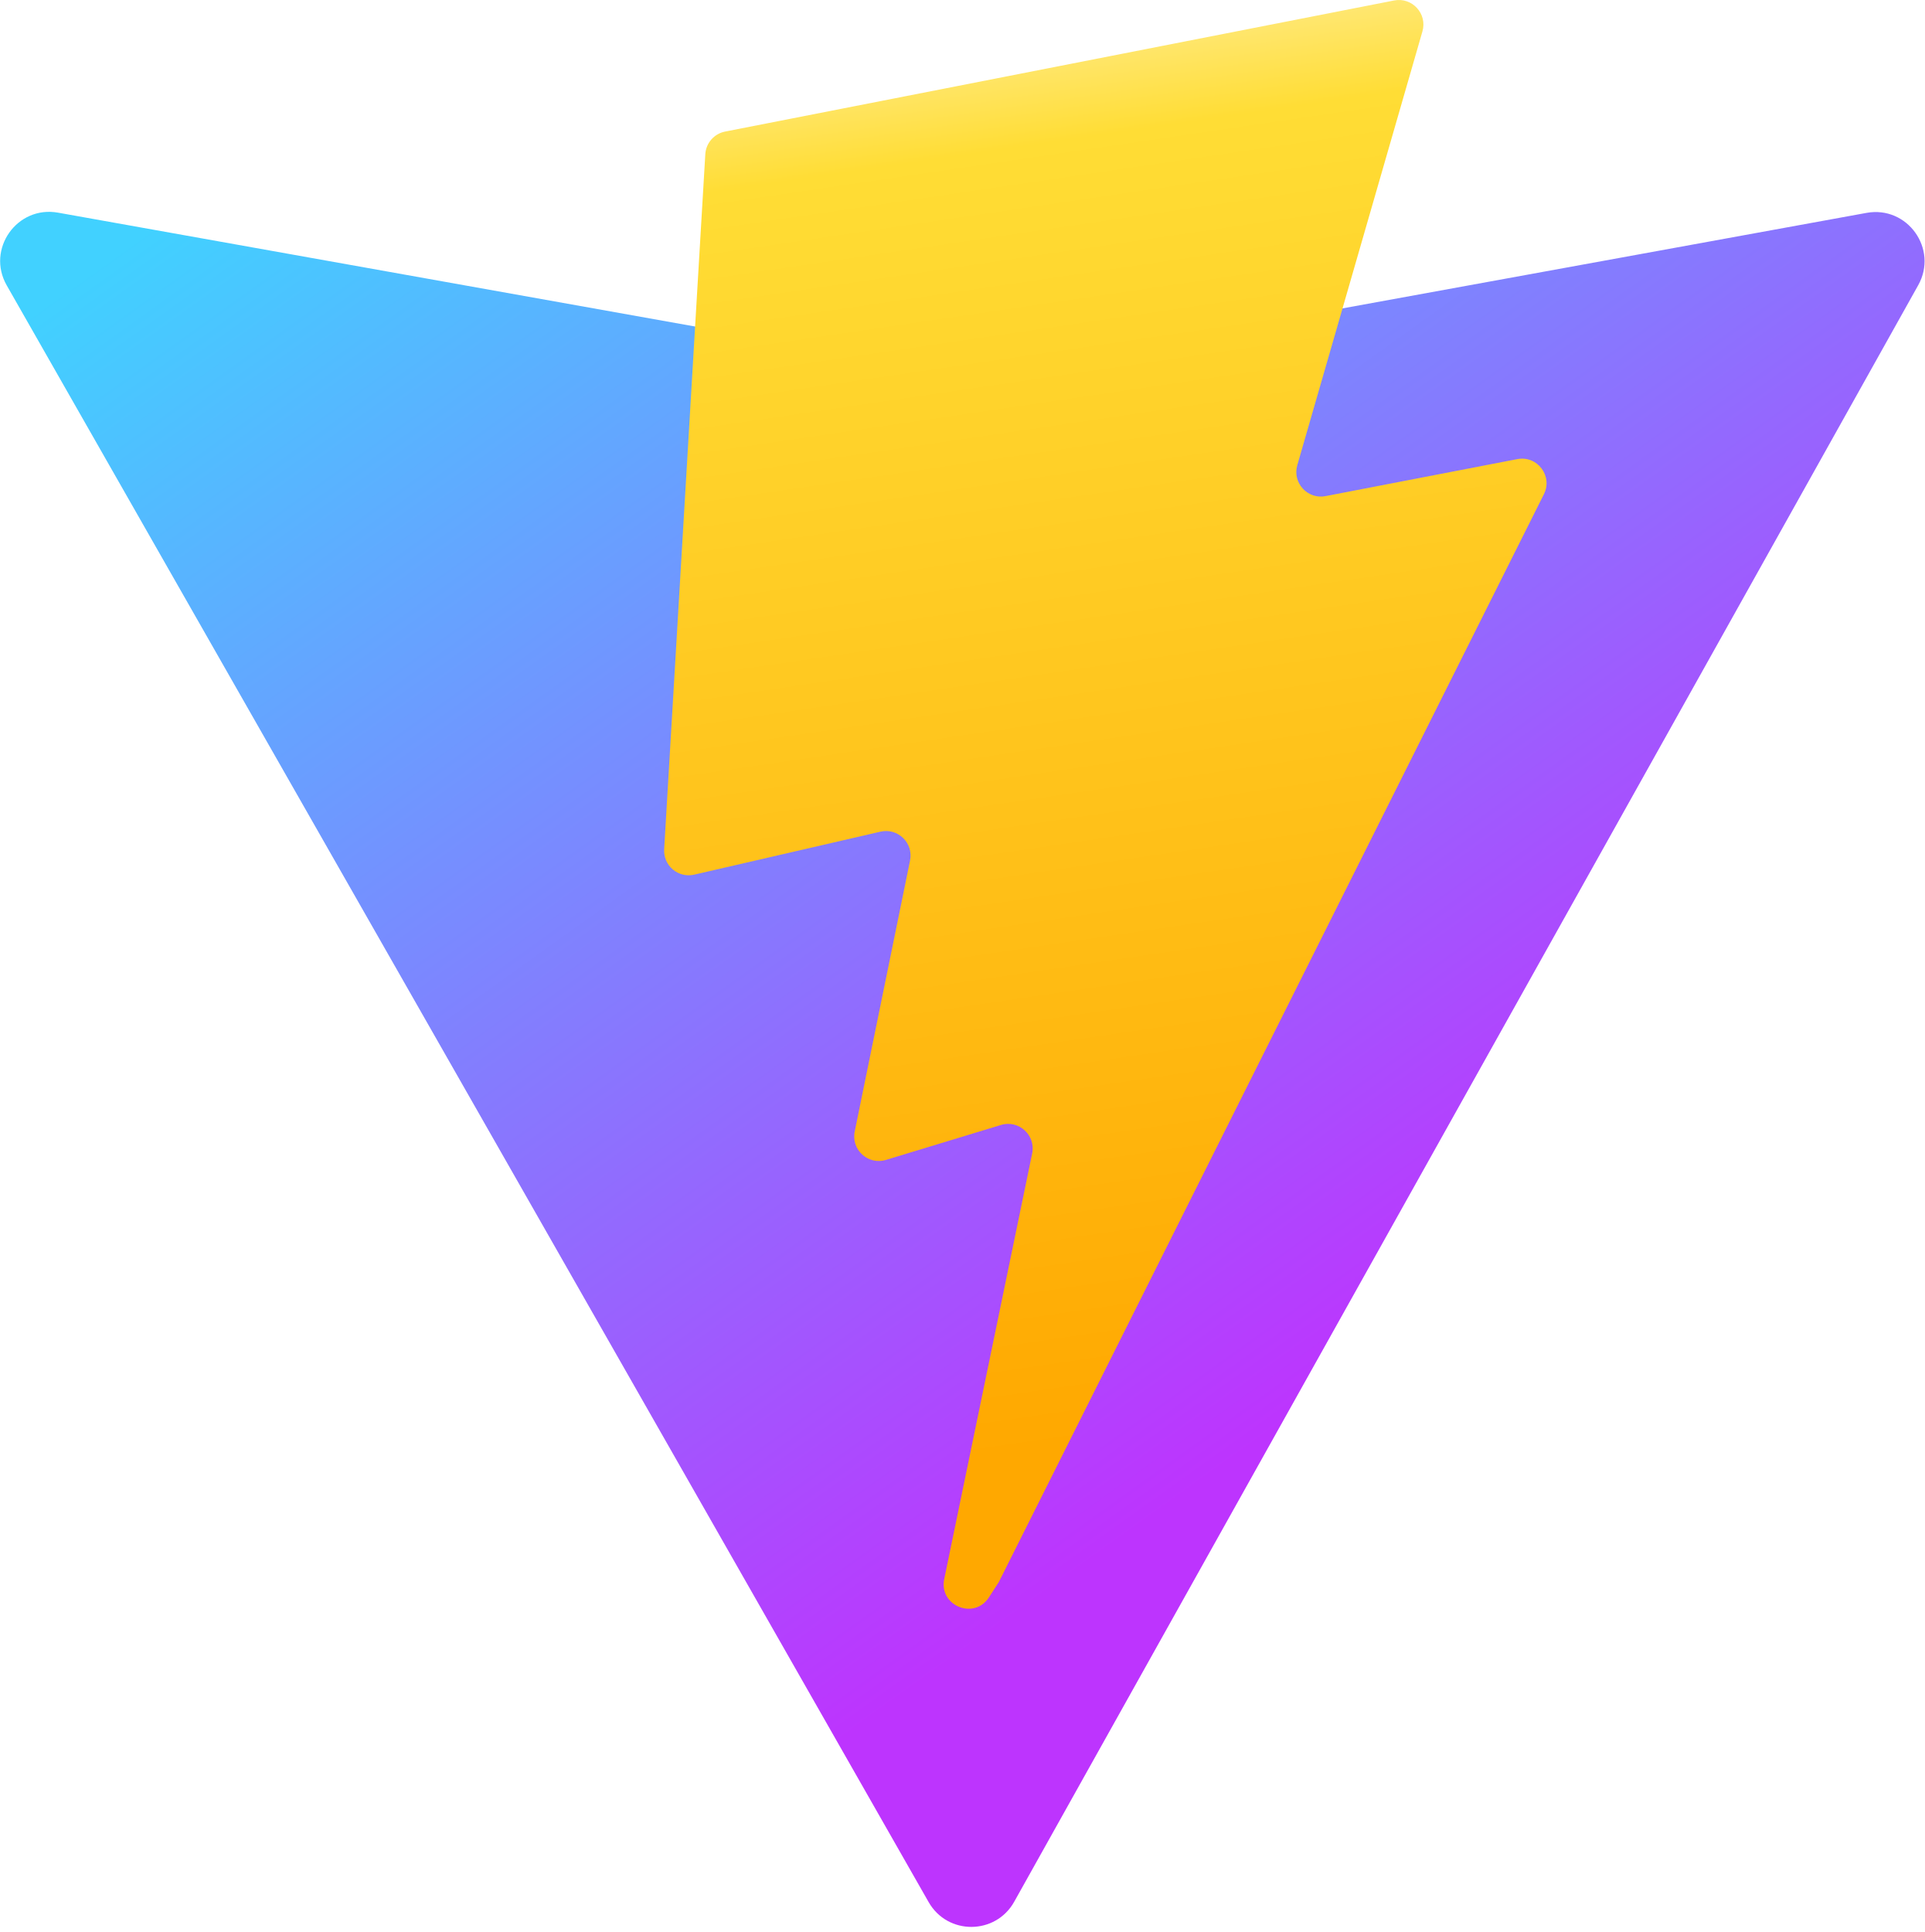
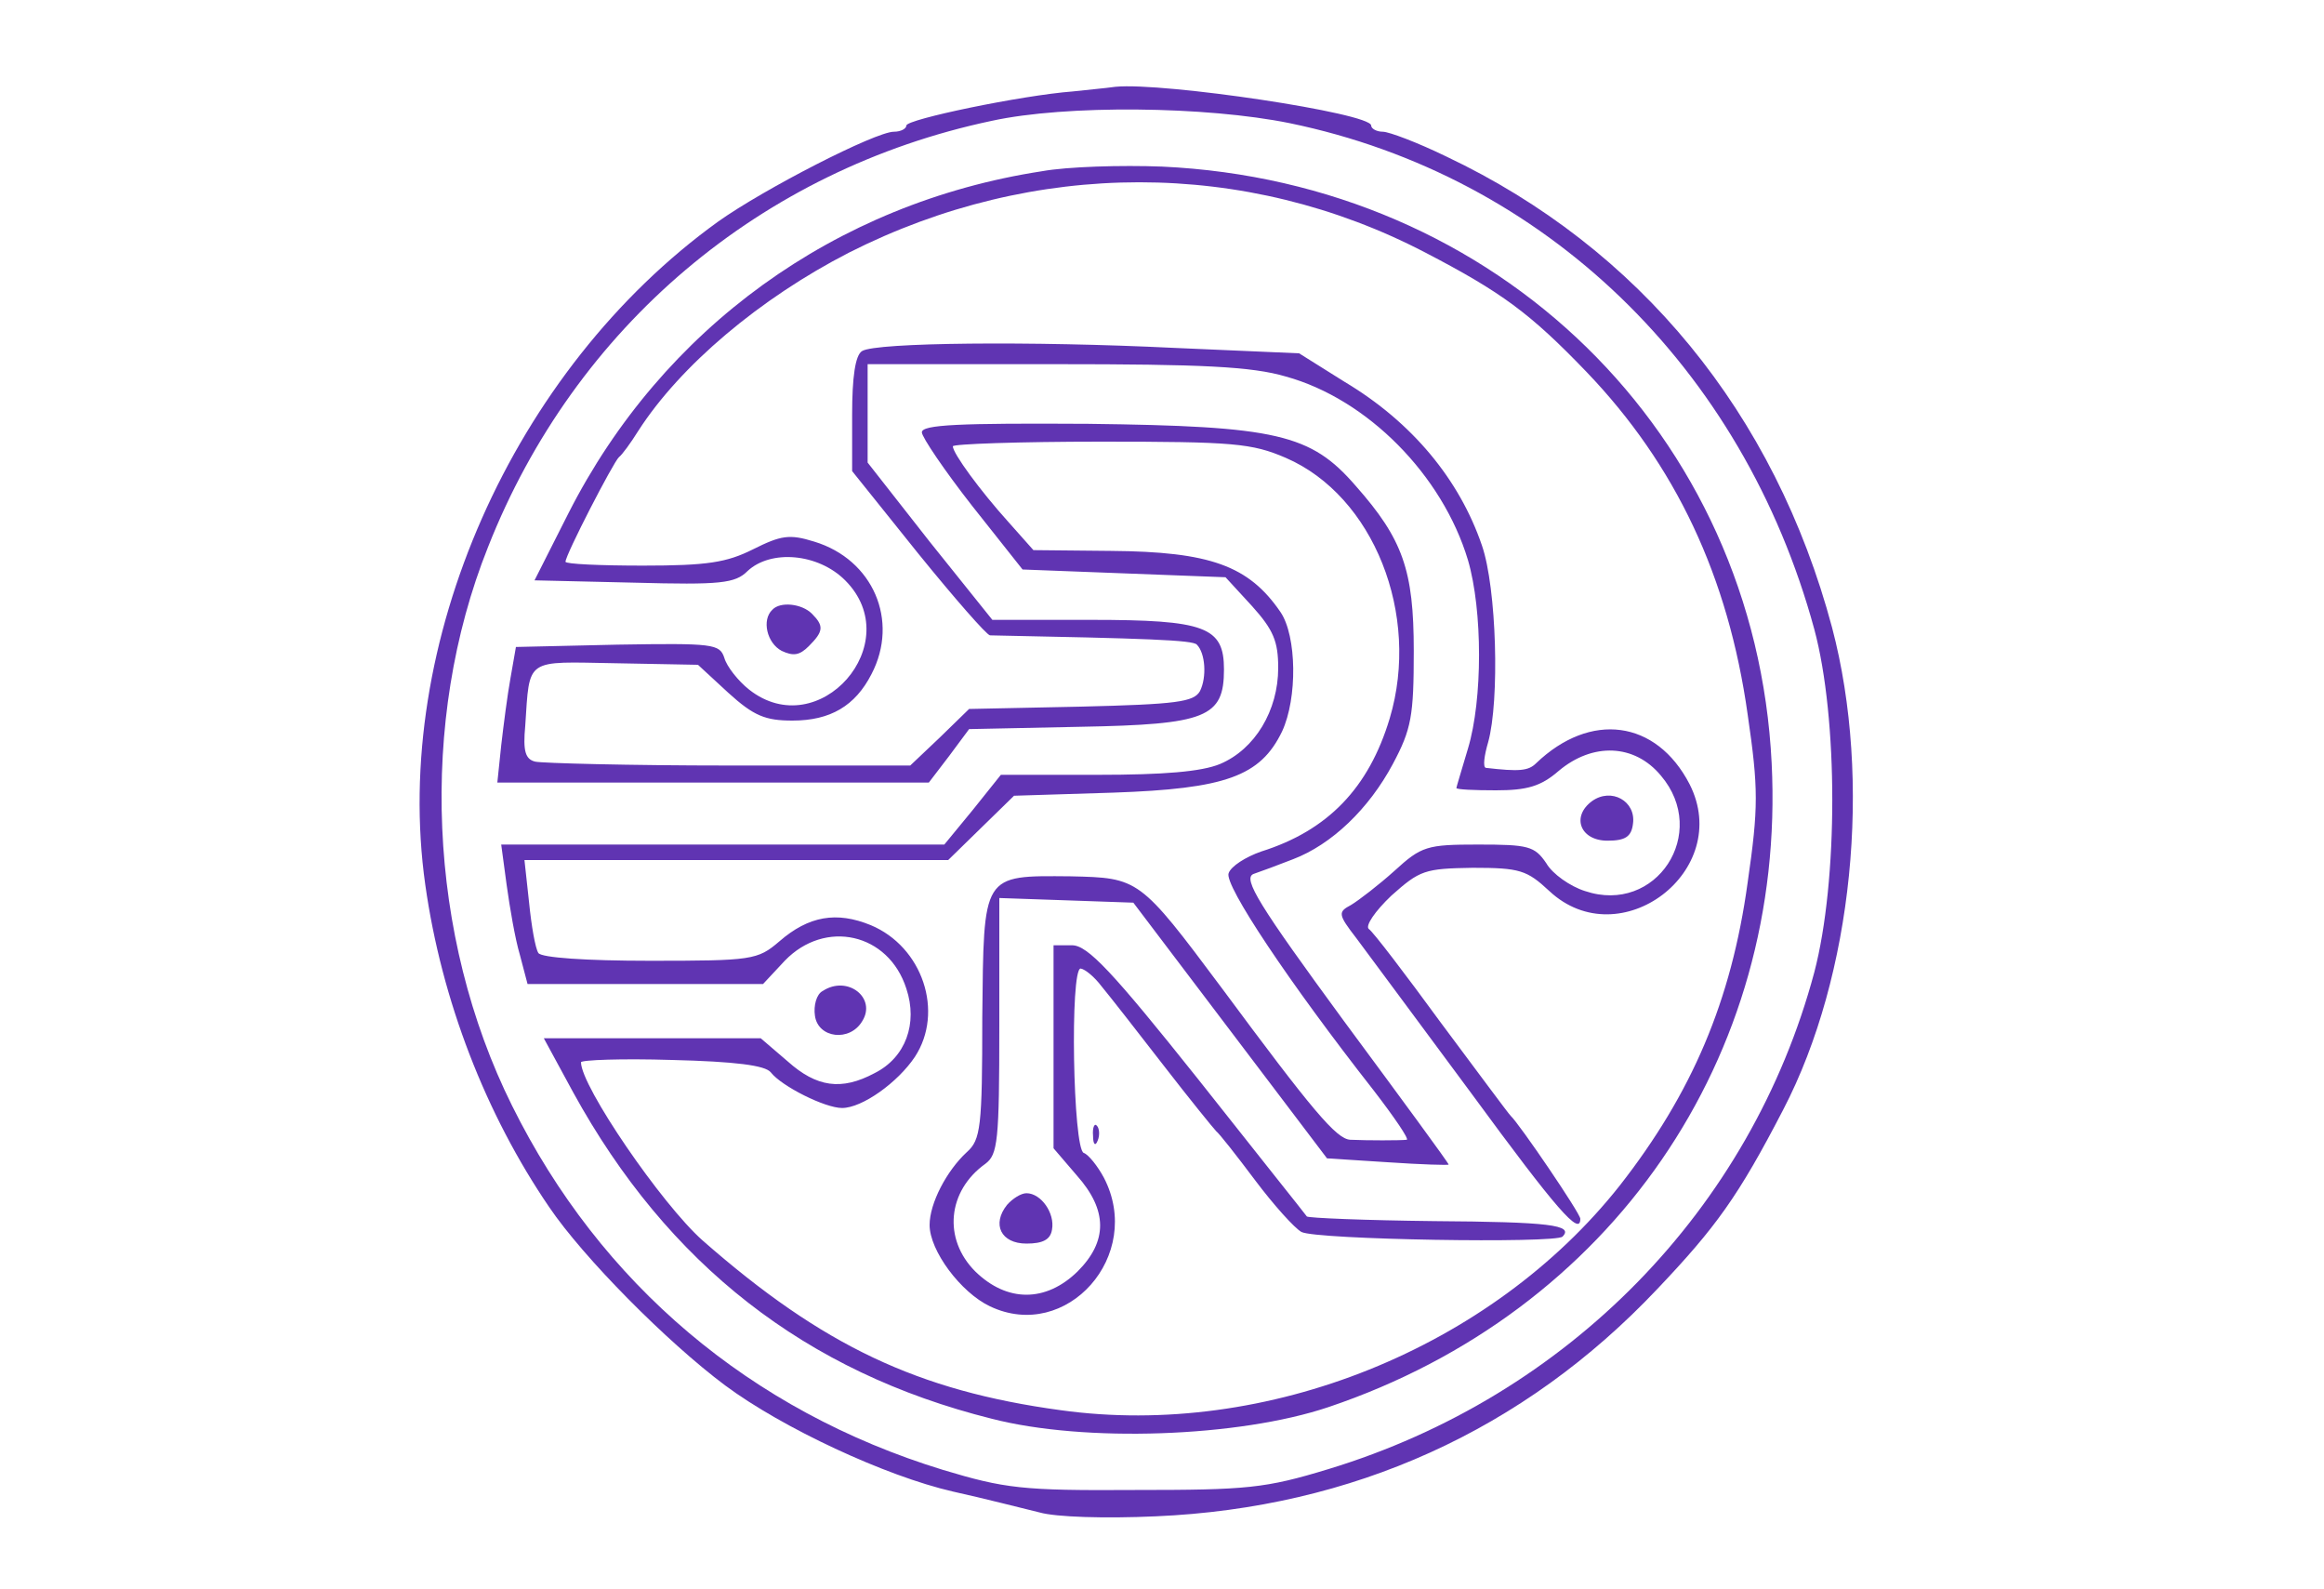
- <svg xmlns="http://www.w3.org/2000/svg" aria-hidden="true" role="img" class="iconify iconify--logos" width="31.88" height="32" preserveAspectRatio="xMidYMid meet" viewBox="0 0 256 257">
-   <defs>
-     <linearGradient id="IconifyId1813088fe1fbc01fb466" x1="-.828%" x2="57.636%" y1="7.652%" y2="78.411%">
-       <stop offset="0%" stop-color="#41D1FF" />
-       <stop offset="100%" stop-color="#BD34FE" />
-     </linearGradient>
-     <linearGradient id="IconifyId1813088fe1fbc01fb467" x1="43.376%" x2="50.316%" y1="2.242%" y2="89.03%">
-       <stop offset="0%" stop-color="#FFEA83" />
-       <stop offset="8.333%" stop-color="#FFDD35" />
-       <stop offset="100%" stop-color="#FFA800" />
-     </linearGradient>
-   </defs>
-   <path fill="url(#IconifyId1813088fe1fbc01fb466)" d="M255.153 37.938L134.897 252.976c-2.483 4.44-8.862 4.466-11.382.048L.875 37.958c-2.746-4.814 1.371-10.646 6.827-9.67l120.385 21.517a6.537 6.537 0 0 0 2.322-.004l117.867-21.483c5.438-.991 9.574 4.796 6.877 9.62Z" />
-   <path fill="url(#IconifyId1813088fe1fbc01fb467)" d="M185.432.063L96.44 17.501a3.268 3.268 0 0 0-2.634 3.014l-5.474 92.456a3.268 3.268 0 0 0 3.997 3.378l24.777-5.718c2.318-.535 4.413 1.507 3.936 3.838l-7.361 36.047c-.495 2.426 1.782 4.5 4.151 3.78l15.304-4.649c2.372-.72 4.652 1.36 4.15 3.788l-11.698 56.621c-.732 3.542 3.979 5.473 5.943 2.437l1.313-2.028l72.516-144.72c1.215-2.423-.88-5.186-3.54-4.672l-25.505 4.922c-2.396.462-4.435-1.77-3.759-4.114l16.646-57.705c.677-2.35-1.37-4.583-3.769-4.113Z" />
+ <svg xmlns="http://www.w3.org/2000/svg" version="1.0" width="300pt" height="205pt" viewBox="0 0 300 205" preserveAspectRatio="xMidYMid meet">
+   <g transform="translate(0,205) scale(0.1,-0.1)" fill="#6034b2" stroke="none">
+     <path d="M1385 1932 c-66 -5 -215 -36 -215 -44 0 -4 -7 -8 -16 -8 -24 0 -168 -74 -227 -116 -265 -191 -422 -545 -378 -856 21 -149 78 -296 160 -416 44 -65 152 -174 227 -230 74 -55 207 -117 294 -137 41 -9 91 -22 112 -27 21 -6 84 -8 150 -5 254 11 475 111 647 293 76 80 105 120 163 232 90 173 115 425 63 622 -74 277 -249 490 -498 608 -37 18 -74 32 -82 32 -8 0 -15 4 -15 8 0 16 -268 56 -330 50 -14 -2 -38 -4 -55 -6z m280 -41 c329 -68 585 -315 677 -653 31 -115 31 -325 0 -443 -82 -306 -318 -547 -627 -641 -82 -25 -105 -27 -250 -27 -146 -1 -168 2 -248 26 -248 76 -442 240 -556 470 -109 219 -121 496 -31 721 112 284 352 487 650 550 96 21 277 19 385 -3z" />
+     <path d="M1345 1829 c-267 -41 -490 -203 -611 -441 l-44 -87 129 -3 c111 -3 130 -1 146 15 30 28 91 23 126 -12 81 -81 -34 -212 -124 -141 -14 11 -29 30 -32 41 -6 18 -14 19 -138 17 l-131 -3 -7 -40 c-4 -22 -9 -61 -12 -87 l-5 -48 279 0 278 0 26 34 26 35 144 3 c162 3 185 12 185 74 0 55 -24 64 -172 64 l-127 0 -81 101 -80 102 0 63 0 64 242 0 c190 0 254 -3 298 -16 105 -29 202 -127 235 -237 19 -65 19 -180 0 -243 -8 -27 -15 -50 -15 -51 0 -2 23 -3 51 -3 40 0 58 5 81 25 44 37 98 35 132 -6 63 -74 -6 -180 -98 -149 -19 6 -42 22 -50 36 -15 22 -23 24 -88 24 -66 0 -73 -2 -108 -34 -20 -18 -46 -38 -56 -44 -17 -9 -17 -12 7 -43 14 -19 81 -109 149 -201 110 -150 140 -184 140 -161 0 7 -79 123 -90 133 -3 3 -43 57 -90 120 -46 63 -88 118 -93 121 -5 4 8 23 29 43 37 33 43 35 105 36 61 0 70 -3 99 -30 91 -85 238 26 181 138 -43 83 -128 94 -198 27 -10 -10 -22 -11 -65 -6 -4 1 -2 16 3 33 15 54 11 199 -8 254 -29 85 -90 159 -177 211 l-59 37 -161 7 c-185 9 -385 7 -403 -4 -9 -5 -13 -34 -13 -82 l0 -73 85 -106 c47 -58 89 -106 93 -106 201 -4 262 -6 267 -12 11 -11 13 -42 4 -60 -8 -14 -30 -17 -154 -20 l-144 -3 -38 -37 -38 -36 -234 0 c-129 0 -241 3 -250 5 -13 3 -16 14 -13 46 6 89 -1 83 117 81 l106 -2 39 -36 c33 -30 48 -36 83 -36 49 0 81 19 102 60 36 69 2 148 -74 171 -32 10 -43 8 -79 -10 -34 -17 -59 -21 -142 -21 -55 0 -100 2 -100 5 0 9 62 129 69 135 4 3 15 18 25 34 54 84 157 171 272 230 239 121 512 121 744 0 98 -51 135 -78 208 -154 115 -120 183 -264 208 -442 14 -96 14 -120 0 -217 -21 -153 -72 -272 -165 -391 -166 -210 -456 -327 -722 -290 -184 25 -307 83 -462 219 -53 47 -157 199 -157 230 0 3 53 5 117 3 82 -2 121 -7 128 -16 14 -18 70 -46 92 -46 26 0 72 33 94 66 38 58 10 142 -57 170 -44 18 -80 12 -118 -21 -28 -24 -35 -25 -167 -25 -83 0 -140 4 -144 10 -4 6 -9 35 -12 65 l-6 55 274 0 273 0 43 42 42 41 128 4 c145 5 190 21 218 79 20 43 19 123 -2 154 -41 60 -91 78 -219 79 l-100 1 -32 36 c-37 41 -72 89 -72 98 0 3 86 6 191 6 171 0 195 -2 239 -21 113 -49 174 -202 134 -336 -27 -90 -80 -145 -166 -172 -20 -7 -39 -19 -42 -28 -6 -15 78 -141 187 -280 27 -35 46 -63 43 -64 -8 -1 -51 -1 -73 0 -18 1 -49 38 -166 196 -106 142 -107 142 -195 144 -115 1 -112 4 -114 -182 0 -142 -2 -158 -20 -174 -26 -24 -48 -66 -48 -94 0 -33 40 -87 78 -105 99 -47 199 66 147 166 -8 15 -20 30 -26 32 -14 5 -18 238 -4 238 6 -1 18 -11 27 -23 10 -12 46 -58 80 -102 34 -44 65 -82 68 -85 4 -3 26 -31 50 -63 24 -32 51 -62 60 -67 19 -10 328 -15 337 -6 15 15 -17 19 -166 20 -88 1 -162 4 -164 6 -2 3 -66 83 -141 178 -110 138 -142 172 -162 172 l-24 0 0 -131 0 -131 30 -35 c40 -45 40 -85 1 -124 -41 -40 -91 -40 -132 0 -42 42 -36 104 13 139 16 12 18 29 18 178 l0 165 87 -3 86 -3 125 -165 125 -165 78 -5 c44 -3 79 -4 79 -3 0 2 -61 85 -135 185 -110 150 -131 184 -117 190 9 3 33 12 51 19 50 19 98 65 129 123 24 45 27 62 27 146 0 104 -14 144 -75 213 -58 67 -102 77 -345 80 -167 1 -215 -1 -215 -11 0 -6 29 -49 65 -95 l65 -82 131 -5 131 -5 34 -37 c28 -31 34 -46 34 -80 0 -55 -30 -105 -75 -124 -24 -10 -73 -14 -158 -14 l-125 0 -36 -45 -37 -45 -286 0 -286 0 7 -52 c4 -29 11 -70 17 -90 l10 -38 152 0 152 0 28 30 c52 54 134 36 157 -36 15 -45 -1 -89 -41 -109 -43 -23 -75 -18 -112 15 l-35 30 -140 0 -140 0 38 -70 c122 -222 300 -361 540 -421 120 -31 319 -24 435 15 365 123 591 451 572 831 -21 425 -354 750 -787 770 -52 2 -122 0 -155 -6z" />
+     <path d="M997 1263 c-14 -13 -7 -43 12 -53 15 -7 23 -6 35 6 19 19 20 26 4 42 -13 13 -41 16 -51 5z" />
+     <path d="M2055 1016 c-27 -20 -15 -51 20 -51 23 0 31 5 33 22 4 29 -28 47 -53 29z" />
+     <path d="M1062 771 c-8 -4 -12 -19 -10 -32 4 -29 45 -34 61 -7 19 30 -19 60 -51 39z" />
+     <path d="M1411 584 c0 -11 3 -14 6 -6 3 7 2 16 -1 19 -3 4 -6 -2 -5 -13z" />
+     <path d="M1300 495 c-20 -25 -8 -50 25 -50 21 0 31 5 33 18 4 21 -14 47 -33 47 -7 0 -18 -7 -25 -15z" />
+   </g>
</svg>
